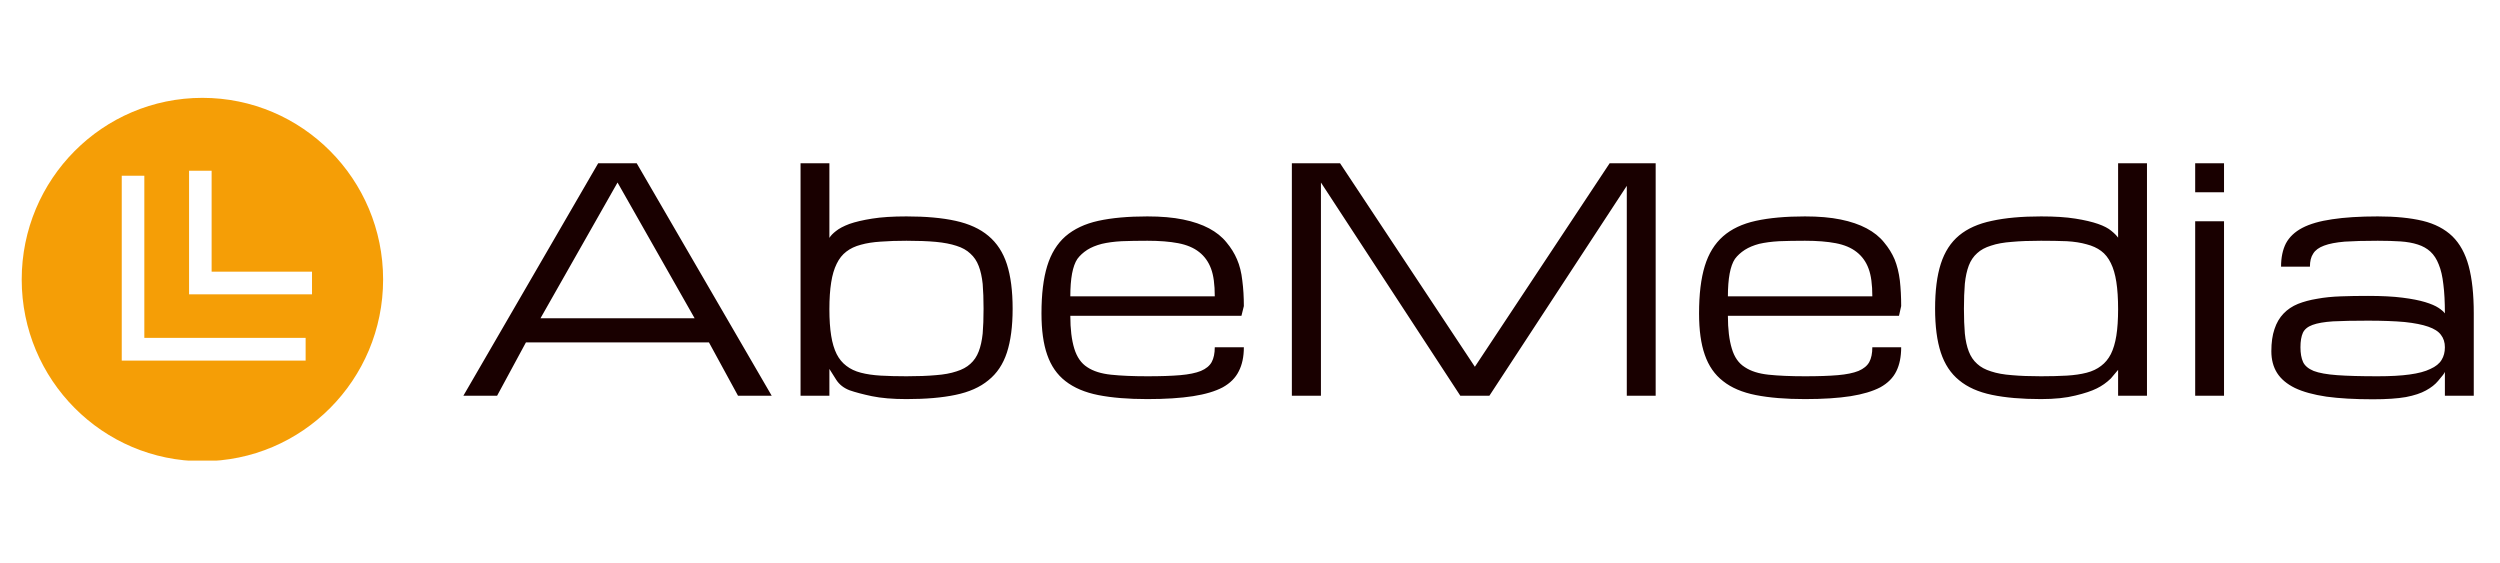
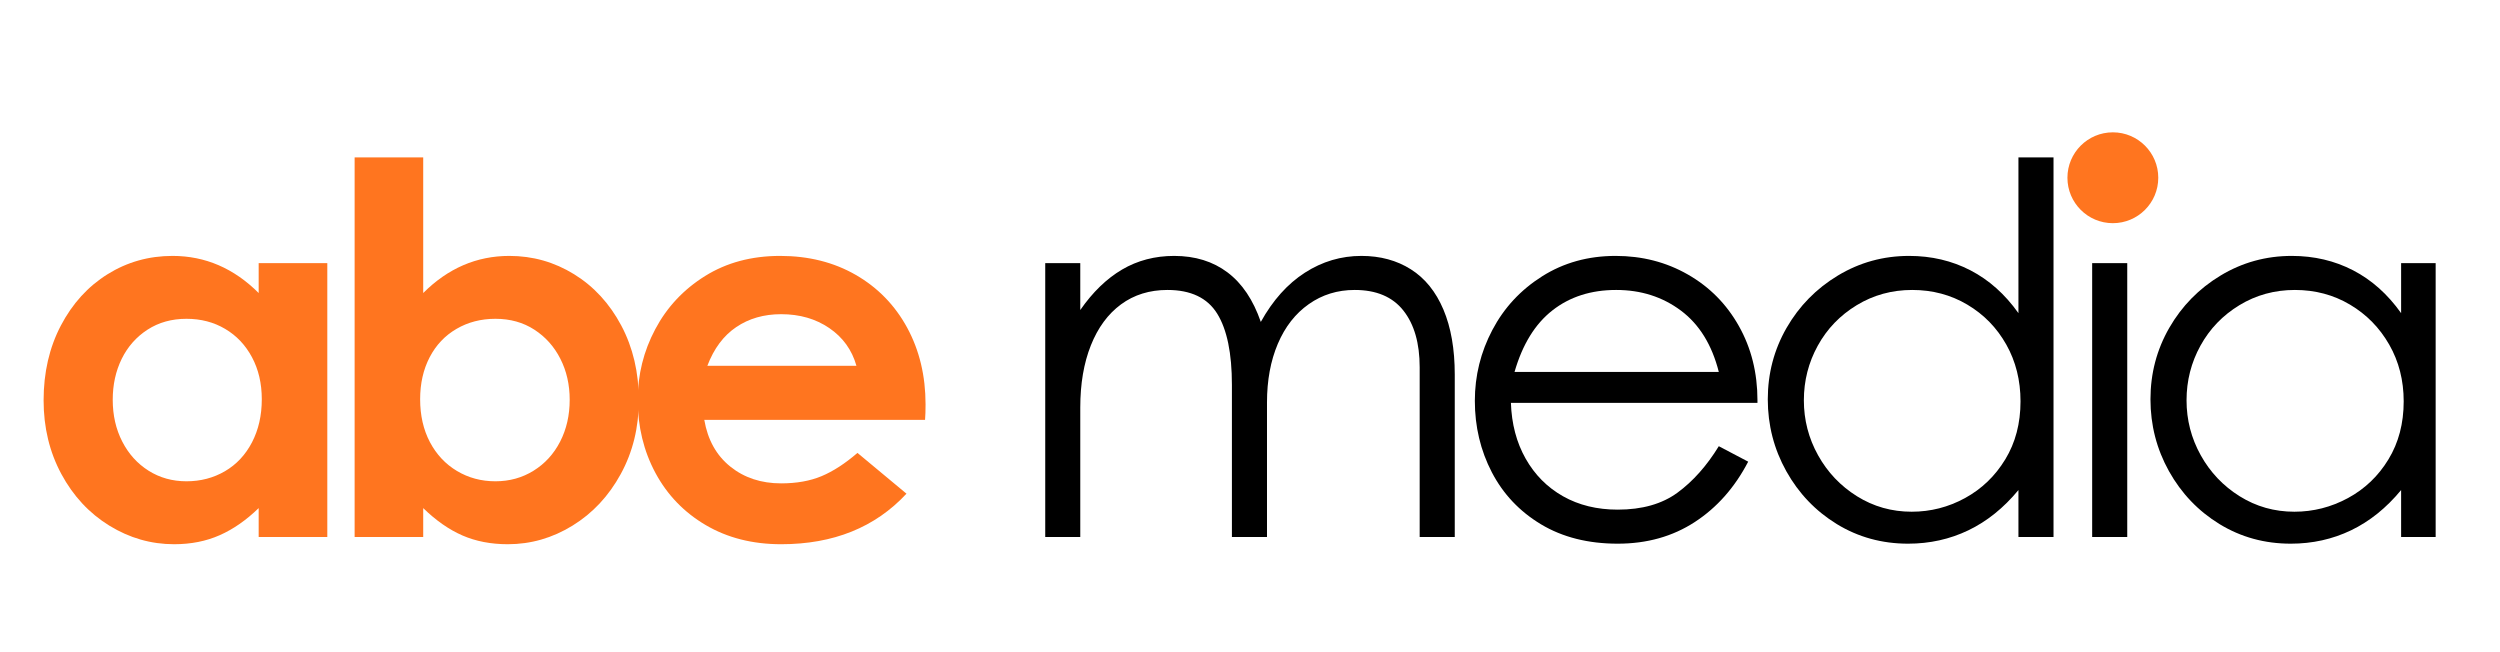
- <svg xmlns="http://www.w3.org/2000/svg" width="400" zoomAndPan="magnify" viewBox="0 0 300 67.5" height="90" preserveAspectRatio="xMidYMid meet" version="1.0">
+ <svg xmlns="http://www.w3.org/2000/svg" width="1152" zoomAndPan="magnify" viewBox="0 0 864 225" height="300" preserveAspectRatio="xMidYMid meet" version="1.0">
  <defs>
-     <clipPath id="b65238c57a">
-       <path d="M 55.465 19 L 298.895 19 L 298.895 48.113 L 55.465 48.113 Z M 55.465 19 " clip-rule="nonzero" />
+     <g />
+     <clipPath id="2d56be2b39">
+       <path d="M 0.68 0 L 836.359 0 L 836.359 225 L 0.68 225 Z M 0.68 0 " clip-rule="nonzero" />
    </clipPath>
-     <clipPath id="371029bca6">
-       <path d="M 2.605 11.672 L 46 11.672 L 46 55.273 L 2.605 55.273 Z M 2.605 11.672 " clip-rule="nonzero" />
+     <clipPath id="190f3babd8">
+       <rect x="0" width="837" y="0" height="225" />
    </clipPath>
-     <clipPath id="556c5e9cba">
-       <path d="M 24.289 55.344 C 36.266 55.344 45.973 45.582 45.973 33.539 C 45.973 21.5 36.266 11.742 24.289 11.742 C 12.312 11.742 2.605 21.5 2.605 33.539 C 2.605 45.582 12.312 55.344 24.289 55.344 Z M 22.688 20.488 L 25.395 20.488 L 25.395 32.598 L 37.441 32.598 L 37.441 35.32 L 22.688 35.32 Z M 14.609 21.086 L 17.32 21.086 L 17.32 40.547 L 36.676 40.547 L 36.676 43.27 L 14.609 43.27 Z M 14.609 21.086 " clip-rule="nonzero" />
+     <clipPath id="876cec4f13">
+       <path d="M 707.504 45.734 L 738.898 45.734 L 738.898 77.129 L 707.504 77.129 Z M 707.504 45.734 " clip-rule="nonzero" />
+     </clipPath>
+     <clipPath id="be58aaf70c">
+       <path d="M 723.203 45.734 C 714.531 45.734 707.504 52.762 707.504 61.43 C 707.504 70.102 714.531 77.129 723.203 77.129 C 731.871 77.129 738.898 70.102 738.898 61.43 C 738.898 52.762 731.871 45.734 723.203 45.734 Z M 723.203 45.734 " clip-rule="nonzero" />
+     </clipPath>
+     <clipPath id="4a872e640d">
+       <path d="M 0.504 0.734 L 31.898 0.734 L 31.898 32.129 L 0.504 32.129 Z M 0.504 0.734 " clip-rule="nonzero" />
+     </clipPath>
+     <clipPath id="f3b6e6de40">
+       <path d="M 16.203 0.734 C 7.531 0.734 0.504 7.762 0.504 16.43 C 0.504 25.102 7.531 32.129 16.203 32.129 C 24.871 32.129 31.898 25.102 31.898 16.43 C 31.898 7.762 24.871 0.734 16.203 0.734 Z M 16.203 0.734 " clip-rule="nonzero" />
+     </clipPath>
+     <clipPath id="c6e70af88d">
+       <rect x="0" width="32" y="0" height="33" />
+     </clipPath>
+     <clipPath id="146fec7d36">
+       <rect x="0" width="837" y="0" height="225" />
    </clipPath>
  </defs>
-   <g clip-path="url(#b65238c57a)">
-     <path fill="#190000" d="M 88.562 47.488 L 85.074 41.086 L 63.113 41.086 L 59.652 47.488 L 55.605 47.488 L 71.781 19.594 L 76.406 19.594 L 92.605 47.488 Z M 64.859 38.191 L 83.355 38.191 L 74.105 21.902 Z M 108.777 47.891 C 107.121 47.891 105.738 47.773 104.629 47.543 C 103.535 47.312 102.637 47.074 101.934 46.828 C 101.246 46.559 100.715 46.145 100.348 45.574 C 99.996 45.027 99.723 44.594 99.527 44.273 L 99.527 47.488 L 96.066 47.488 L 96.066 19.594 L 99.527 19.594 L 99.527 28.547 C 99.688 28.281 99.949 28.008 100.32 27.723 C 100.691 27.422 101.227 27.137 101.934 26.871 C 102.637 26.625 103.547 26.41 104.656 26.234 C 105.766 26.055 107.137 25.969 108.777 25.969 C 111.102 25.969 113.066 26.145 114.668 26.5 C 116.289 26.855 117.605 27.457 118.609 28.305 C 119.629 29.156 120.371 30.293 120.828 31.707 C 121.285 33.125 121.516 34.906 121.516 37.047 C 121.516 39.156 121.285 40.91 120.828 42.309 C 120.371 43.707 119.629 44.816 118.609 45.629 C 117.605 46.465 116.289 47.047 114.668 47.383 C 113.066 47.723 111.102 47.891 108.777 47.891 Z M 108.777 45.152 C 110.133 45.152 111.305 45.109 112.293 45.02 C 113.262 44.949 114.09 44.797 114.777 44.566 C 115.465 44.355 116.016 44.055 116.441 43.664 C 116.883 43.273 117.215 42.777 117.445 42.176 C 117.672 41.59 117.832 40.875 117.922 40.023 C 117.992 39.191 118.027 38.199 118.027 37.047 C 118.027 35.914 117.992 34.922 117.922 34.07 C 117.832 33.223 117.672 32.504 117.445 31.922 C 117.215 31.316 116.883 30.824 116.441 30.43 C 116.016 30.023 115.465 29.715 114.777 29.5 C 114.09 29.273 113.262 29.113 112.293 29.023 C 111.305 28.934 110.133 28.891 108.777 28.891 C 107.633 28.891 106.602 28.926 105.684 28.996 C 104.785 29.051 103.992 29.176 103.309 29.367 C 102.621 29.547 102.039 29.82 101.562 30.191 C 101.09 30.547 100.699 31.035 100.402 31.652 C 100.102 32.258 99.879 33 99.742 33.887 C 99.598 34.789 99.527 35.859 99.527 37.102 C 99.527 38.34 99.598 39.402 99.742 40.289 C 99.879 41.156 100.102 41.895 100.402 42.496 C 100.699 43.078 101.09 43.547 101.562 43.902 C 102.039 44.273 102.621 44.551 103.309 44.727 C 103.992 44.906 104.785 45.02 105.684 45.074 C 106.602 45.125 107.633 45.152 108.777 45.152 Z M 137.688 47.891 C 135.379 47.891 133.414 47.73 131.797 47.41 C 130.191 47.09 128.879 46.535 127.855 45.734 C 126.852 44.957 126.121 43.902 125.664 42.574 C 125.203 41.266 124.977 39.609 124.977 37.605 C 124.977 35.32 125.203 33.426 125.664 31.922 C 126.121 30.43 126.852 29.242 127.855 28.359 C 128.879 27.477 130.191 26.855 131.797 26.5 C 133.414 26.145 135.379 25.969 137.688 25.969 C 139.344 25.969 140.77 26.094 141.969 26.34 C 143.184 26.586 144.223 26.945 145.086 27.402 C 145.949 27.863 146.645 28.422 147.172 29.078 C 147.719 29.73 148.141 30.414 148.441 31.121 C 148.758 31.848 148.973 32.699 149.078 33.676 C 149.203 34.629 149.262 35.648 149.262 36.73 L 148.973 37.898 L 128.438 37.898 C 128.438 39.492 128.598 40.801 128.914 41.832 C 129.23 42.859 129.75 43.602 130.473 44.062 C 131.195 44.543 132.145 44.84 133.328 44.965 C 134.508 45.09 135.961 45.152 137.688 45.152 C 139.273 45.152 140.586 45.109 141.625 45.02 C 142.664 44.93 143.492 44.762 144.109 44.512 C 144.727 44.25 145.156 43.895 145.402 43.449 C 145.648 42.992 145.773 42.398 145.773 41.672 L 149.262 41.672 C 149.262 42.805 149.059 43.762 148.656 44.543 C 148.266 45.336 147.625 45.984 146.727 46.48 C 145.828 46.957 144.637 47.312 143.156 47.543 C 141.676 47.773 139.855 47.891 137.688 47.891 Z M 137.688 28.891 C 136.523 28.891 135.492 28.91 134.598 28.945 C 133.68 28.996 132.887 29.105 132.219 29.262 C 131.531 29.441 130.949 29.68 130.473 29.98 C 129.98 30.301 129.582 30.664 129.285 31.07 C 129 31.492 128.793 32.078 128.648 32.824 C 128.508 33.586 128.438 34.5 128.438 35.562 L 145.773 35.562 C 145.773 34.141 145.625 33.035 145.324 32.238 C 145.023 31.426 144.551 30.758 143.898 30.246 C 143.246 29.73 142.406 29.379 141.387 29.184 C 140.367 28.988 139.133 28.891 137.688 28.891 Z M 175.238 47.488 L 158.512 21.902 L 158.512 47.488 L 155.023 47.488 L 155.023 19.594 L 160.809 19.594 L 176.984 44.012 L 193.156 19.594 L 198.68 19.594 L 198.68 47.488 L 195.215 47.488 L 195.215 22.301 L 178.727 47.488 Z M 216.598 47.891 C 214.289 47.891 212.324 47.73 210.703 47.41 C 209.082 47.09 207.77 46.535 206.766 45.734 C 205.762 44.957 205.031 43.902 204.574 42.574 C 204.113 41.266 203.887 39.609 203.887 37.605 C 203.887 35.32 204.113 33.426 204.574 31.922 C 205.031 30.43 205.762 29.242 206.766 28.359 C 207.77 27.477 209.082 26.855 210.703 26.5 C 212.324 26.145 214.289 25.969 216.598 25.969 C 218.254 25.969 219.68 26.094 220.875 26.34 C 222.094 26.586 223.133 26.945 223.992 27.402 C 224.859 27.863 225.555 28.422 226.082 29.078 C 226.629 29.73 227.051 30.414 227.352 31.121 C 227.648 31.848 227.863 32.699 227.984 33.676 C 228.09 34.629 228.141 35.648 228.141 36.73 L 227.879 37.898 L 207.348 37.898 C 207.348 39.492 207.504 40.801 207.82 41.832 C 208.121 42.859 208.641 43.602 209.383 44.062 C 210.105 44.543 211.055 44.84 212.234 44.965 C 213.414 45.09 214.871 45.152 216.598 45.152 C 218.18 45.152 219.492 45.109 220.531 45.02 C 221.57 44.93 222.402 44.762 223.02 44.512 C 223.633 44.25 224.066 43.895 224.312 43.449 C 224.559 42.992 224.68 42.398 224.68 41.672 L 228.141 41.672 C 228.141 42.805 227.949 43.762 227.562 44.543 C 227.176 45.336 226.531 45.984 225.633 46.48 C 224.715 46.957 223.527 47.312 222.066 47.543 C 220.586 47.773 218.762 47.891 216.598 47.891 Z M 216.598 28.891 C 215.434 28.891 214.402 28.91 213.504 28.945 C 212.586 28.996 211.785 29.105 211.098 29.262 C 210.43 29.441 209.855 29.68 209.383 29.98 C 208.887 30.301 208.492 30.664 208.191 31.07 C 207.91 31.492 207.699 32.078 207.559 32.824 C 207.418 33.586 207.348 34.5 207.348 35.562 L 224.68 35.562 C 224.68 34.141 224.531 33.035 224.23 32.238 C 223.934 31.426 223.457 30.758 222.805 30.246 C 222.152 29.73 221.316 29.379 220.297 29.184 C 219.273 28.988 218.039 28.891 216.598 28.891 Z M 244.926 47.891 C 242.617 47.891 240.652 47.723 239.031 47.383 C 237.41 47.047 236.098 46.465 235.094 45.629 C 234.09 44.816 233.359 43.707 232.898 42.309 C 232.441 40.91 232.211 39.156 232.211 37.047 C 232.211 34.871 232.441 33.07 232.898 31.652 C 233.359 30.219 234.09 29.086 235.094 28.254 C 236.098 27.422 237.41 26.836 239.031 26.5 C 240.652 26.145 242.617 25.969 244.926 25.969 C 246.562 25.969 247.934 26.055 249.047 26.234 C 250.156 26.41 251.062 26.625 251.77 26.871 C 252.473 27.117 253 27.395 253.352 27.695 C 253.727 27.996 253.996 28.27 254.172 28.52 L 254.172 19.594 L 257.637 19.594 L 257.637 47.488 L 254.172 47.488 L 254.172 44.383 C 254.172 44.383 253.883 44.727 253.301 45.418 C 252.789 45.914 252.227 46.312 251.609 46.613 C 251.008 46.914 250.156 47.199 249.047 47.465 C 247.934 47.746 246.562 47.891 244.926 47.891 Z M 244.926 45.152 C 246.07 45.152 247.098 45.125 248.016 45.074 C 248.914 45.02 249.707 44.906 250.395 44.727 C 251.082 44.551 251.66 44.273 252.137 43.902 C 252.613 43.547 253 43.078 253.301 42.496 C 253.602 41.895 253.82 41.156 253.961 40.289 C 254.102 39.402 254.172 38.34 254.172 37.102 C 254.172 35.824 254.102 34.738 253.961 33.832 C 253.82 32.93 253.602 32.176 253.301 31.574 C 253 30.953 252.613 30.465 252.137 30.113 C 251.66 29.758 251.082 29.492 250.395 29.316 C 249.707 29.121 248.914 28.996 248.016 28.945 C 247.098 28.91 246.07 28.891 244.926 28.891 C 243.566 28.891 242.402 28.934 241.434 29.023 C 240.449 29.094 239.613 29.242 238.926 29.477 C 238.238 29.688 237.684 29.988 237.262 30.379 C 236.82 30.77 236.484 31.266 236.254 31.867 C 236.027 32.469 235.867 33.195 235.781 34.047 C 235.711 34.895 235.672 35.895 235.672 37.047 C 235.672 38.199 235.711 39.191 235.781 40.023 C 235.867 40.875 236.027 41.59 236.254 42.176 C 236.484 42.777 236.82 43.273 237.262 43.664 C 237.684 44.055 238.238 44.355 238.926 44.566 C 239.613 44.797 240.449 44.949 241.434 45.02 C 242.402 45.109 243.566 45.152 244.926 45.152 Z M 263.422 47.488 L 263.422 26.551 L 266.883 26.551 L 266.883 47.488 Z M 266.883 19.594 L 266.883 23.074 L 263.422 23.074 L 263.422 19.594 Z M 293.387 47.488 L 293.387 44.621 C 293.352 44.762 293.082 45.125 292.57 45.711 C 292.219 46.137 291.734 46.516 291.117 46.852 C 290.516 47.188 289.715 47.453 288.711 47.648 C 287.707 47.824 286.387 47.914 284.746 47.914 C 282.562 47.914 280.703 47.809 279.172 47.598 C 277.621 47.367 276.363 47.02 275.395 46.559 C 274.426 46.082 273.711 45.48 273.25 44.754 C 272.793 44.027 272.562 43.16 272.562 42.148 C 272.562 41.105 272.688 40.219 272.938 39.492 C 273.18 38.75 273.543 38.129 274.02 37.633 C 274.492 37.137 275.074 36.746 275.762 36.465 C 276.434 36.199 277.199 35.992 278.062 35.852 C 278.926 35.691 279.867 35.598 280.891 35.562 C 281.91 35.523 283.004 35.508 284.164 35.508 C 285.805 35.508 287.18 35.578 288.289 35.719 C 289.398 35.859 290.309 36.039 291.008 36.25 C 291.715 36.465 292.254 36.695 292.621 36.941 C 292.973 37.172 293.23 37.395 293.387 37.605 C 293.387 36.242 293.328 35.082 293.203 34.125 C 293.098 33.168 292.914 32.371 292.648 31.734 C 292.402 31.098 292.07 30.582 291.645 30.191 C 291.238 29.82 290.738 29.535 290.141 29.344 C 289.539 29.148 288.844 29.023 288.051 28.969 C 287.258 28.918 286.352 28.891 285.328 28.891 C 283.742 28.891 282.422 28.926 281.363 28.996 C 280.324 29.086 279.5 29.242 278.883 29.477 C 278.266 29.707 277.832 30.023 277.586 30.43 C 277.32 30.824 277.191 31.344 277.191 32 L 273.727 32 C 273.727 30.902 273.922 29.973 274.309 29.207 C 274.715 28.449 275.367 27.828 276.266 27.352 C 277.18 26.871 278.379 26.527 279.859 26.312 C 281.34 26.086 283.164 25.969 285.328 25.969 C 287.441 25.969 289.238 26.145 290.719 26.5 C 292.184 26.855 293.371 27.477 294.289 28.359 C 295.188 29.242 295.84 30.43 296.242 31.922 C 296.648 33.426 296.852 35.32 296.852 37.605 L 296.852 47.488 Z M 285.328 45.152 C 286.859 45.152 288.141 45.082 289.16 44.938 C 290.199 44.797 291.027 44.578 291.645 44.273 C 292.277 43.992 292.73 43.629 292.992 43.188 C 293.258 42.758 293.387 42.258 293.387 41.672 C 293.387 41.086 293.23 40.59 292.914 40.184 C 292.613 39.773 292.105 39.449 291.383 39.199 C 290.676 38.953 289.734 38.766 288.551 38.641 C 287.371 38.535 285.91 38.48 284.164 38.48 C 282.438 38.48 281.039 38.508 279.965 38.562 C 278.906 38.633 278.09 38.773 277.508 38.988 C 276.926 39.199 276.539 39.52 276.344 39.941 C 276.152 40.371 276.055 40.945 276.055 41.672 C 276.055 42.398 276.16 42.992 276.371 43.449 C 276.582 43.895 277.008 44.25 277.637 44.512 C 278.289 44.762 279.234 44.93 280.469 45.02 C 281.684 45.109 283.305 45.152 285.328 45.152 Z M 304.938 44.012 L 304.938 47.488 L 301.477 47.488 L 301.477 44.012 Z M 322.273 19.008 L 332.711 19.008 C 334.824 19.008 336.613 19.141 338.074 19.402 C 339.52 19.652 340.711 20.043 341.645 20.574 C 342.594 21.105 343.316 21.77 343.809 22.566 C 344.32 23.363 344.699 24.301 344.945 25.383 C 345.176 26.465 345.305 27.68 345.344 29.023 C 345.395 30.387 345.422 31.895 345.422 33.539 C 345.422 35.188 345.395 36.684 345.344 38.031 C 345.305 39.395 345.176 40.617 344.945 41.695 C 344.699 42.777 344.32 43.719 343.809 44.512 C 343.316 45.312 342.594 45.969 341.645 46.48 C 340.711 47.012 339.52 47.41 338.074 47.676 C 336.613 47.941 334.824 48.074 332.711 48.074 L 322.273 48.074 C 320.16 48.074 318.371 47.941 316.906 47.676 C 315.465 47.41 314.273 47.012 313.34 46.48 C 312.391 45.969 311.66 45.312 311.145 44.512 C 310.637 43.719 310.266 42.777 310.035 41.695 C 309.793 40.617 309.648 39.395 309.613 38.031 C 309.578 36.684 309.562 35.188 309.562 33.539 C 309.562 31.895 309.578 30.387 309.613 29.023 C 309.648 27.68 309.793 26.465 310.035 25.383 C 310.266 24.301 310.637 23.363 311.145 22.566 C 311.66 21.77 312.391 21.105 313.34 20.574 C 314.273 20.043 315.465 19.652 316.906 19.402 C 318.371 19.141 320.16 19.008 322.273 19.008 Z M 322.273 45.152 L 332.711 45.152 C 334.242 45.152 335.539 45.109 336.594 45.02 C 337.652 44.93 338.516 44.746 339.188 44.461 C 339.875 44.195 340.41 43.797 340.797 43.266 C 341.168 42.75 341.43 42.059 341.59 41.195 C 341.766 40.344 341.871 39.289 341.906 38.031 C 341.922 36.773 341.934 35.277 341.934 33.539 C 341.934 31.785 341.922 30.293 341.906 29.051 C 341.871 27.793 341.766 26.73 341.59 25.859 C 341.43 25.012 341.168 24.32 340.797 23.789 C 340.41 23.277 339.883 22.875 339.211 22.594 C 338.523 22.328 337.652 22.141 336.594 22.035 C 335.555 21.945 334.262 21.902 332.711 21.902 L 322.273 21.902 C 320.723 21.902 319.43 21.945 318.387 22.035 C 317.328 22.141 316.457 22.328 315.773 22.594 C 315.086 22.875 314.559 23.277 314.188 23.789 C 313.816 24.32 313.543 25.012 313.367 25.859 C 313.191 26.73 313.094 27.793 313.074 29.051 C 313.059 30.293 313.051 31.785 313.051 33.539 C 313.051 35.277 313.059 36.773 313.074 38.031 C 313.109 39.289 313.215 40.344 313.395 41.195 C 313.555 42.059 313.816 42.75 314.188 43.266 C 314.559 43.797 315.086 44.195 315.773 44.461 C 316.457 44.746 317.328 44.93 318.387 45.02 C 319.43 45.109 320.723 45.152 322.273 45.152 Z M 374.305 47.488 L 370.844 47.488 L 370.844 35.852 C 370.844 34.559 370.746 33.469 370.551 32.586 C 370.359 31.699 369.973 30.98 369.391 30.43 C 368.824 29.883 368.008 29.484 366.934 29.238 C 365.875 29.004 364.484 28.891 362.758 28.891 C 360.871 28.891 359.328 29.023 358.133 29.289 C 356.938 29.57 355.992 29.973 355.305 30.484 C 354.617 30.996 354.152 31.609 353.906 32.316 C 353.641 33.027 353.508 33.824 353.508 34.711 L 353.508 47.488 L 350.047 47.488 L 350.047 26.551 L 353.508 26.551 L 353.508 30.059 C 353.754 29.457 354.117 28.945 354.594 28.52 C 355.066 28.074 355.598 27.703 356.176 27.402 C 356.777 27.102 357.418 26.863 358.105 26.684 C 358.777 26.492 359.453 26.34 360.141 26.234 C 360.828 26.129 361.496 26.055 362.148 26.02 C 362.801 25.984 363.391 25.969 363.922 25.969 C 365.453 25.969 366.773 26.066 367.883 26.262 C 369.012 26.457 369.965 26.738 370.738 27.113 C 371.512 27.5 372.129 27.969 372.586 28.52 C 373.062 29.086 373.434 29.73 373.699 30.461 C 373.961 31.184 374.129 32 374.199 32.902 C 374.289 33.809 374.332 34.789 374.332 35.852 Z M 380.117 47.488 L 380.117 19.594 L 383.578 19.594 L 383.578 47.488 Z M 390.531 47.488 L 390.531 26.551 L 393.992 26.551 L 393.992 47.488 Z M 393.992 19.594 L 393.992 23.074 L 390.531 23.074 L 390.531 19.594 Z M 424.039 47.488 L 420.578 47.488 L 420.578 35.852 C 420.578 34.559 420.48 33.469 420.285 32.586 C 420.094 31.699 419.703 30.98 419.121 30.43 C 418.559 29.883 417.738 29.484 416.664 29.238 C 415.609 29.004 414.219 28.891 412.492 28.891 C 410.605 28.891 409.062 29.023 407.863 29.289 C 406.668 29.57 405.727 29.973 405.039 30.484 C 404.352 30.996 403.887 31.609 403.637 32.316 C 403.375 33.027 403.242 33.824 403.242 34.711 L 403.242 47.488 L 399.781 47.488 L 399.781 26.551 L 403.242 26.551 L 403.242 30.059 C 403.488 29.457 403.852 28.945 404.324 28.52 C 404.801 28.074 405.328 27.703 405.91 27.402 C 406.492 27.102 407.129 26.863 407.816 26.684 C 408.5 26.492 409.188 26.34 409.875 26.234 C 410.562 26.129 411.23 26.055 411.883 26.02 C 412.535 25.984 413.125 25.969 413.656 25.969 C 415.188 25.969 416.508 26.066 417.617 26.262 C 418.746 26.457 419.695 26.738 420.469 27.113 C 421.246 27.5 421.863 27.969 422.32 28.52 C 422.797 29.086 423.168 29.73 423.43 30.461 C 423.68 31.184 423.844 32 423.934 32.902 C 424.023 33.809 424.066 34.789 424.066 35.852 Z M 440.82 47.891 C 438.512 47.891 436.559 47.73 434.953 47.41 C 433.332 47.09 432.02 46.535 431.016 45.734 C 429.992 44.957 429.254 43.902 428.797 42.574 C 428.34 41.266 428.109 39.609 428.109 37.605 C 428.109 35.32 428.34 33.426 428.797 31.922 C 429.254 30.43 429.992 29.242 431.016 28.359 C 432.02 27.477 433.332 26.855 434.953 26.5 C 436.559 26.145 438.512 25.969 440.82 25.969 C 442.477 25.969 443.91 26.094 445.129 26.34 C 446.324 26.586 447.355 26.945 448.219 27.402 C 449.082 27.863 449.785 28.422 450.332 29.078 C 450.859 29.73 451.277 30.414 451.574 31.121 C 451.895 31.848 452.102 32.699 452.207 33.676 C 452.332 34.629 452.395 35.648 452.395 36.73 L 452.102 37.898 L 431.57 37.898 C 431.57 39.492 431.727 40.801 432.047 41.832 C 432.363 42.859 432.883 43.602 433.605 44.062 C 434.328 44.543 435.277 44.84 436.457 44.965 C 437.641 45.09 439.094 45.152 440.82 45.152 C 442.422 45.152 443.746 45.109 444.785 45.02 C 445.824 44.93 446.652 44.762 447.266 44.512 C 447.883 44.25 448.316 43.895 448.562 43.449 C 448.809 42.992 448.934 42.398 448.934 41.672 L 452.395 41.672 C 452.395 42.805 452.199 43.762 451.812 44.543 C 451.406 45.336 450.754 45.984 449.859 46.48 C 448.957 46.957 447.77 47.312 446.289 47.543 C 444.809 47.773 442.984 47.891 440.82 47.891 Z M 440.82 28.891 C 439.676 28.891 438.645 28.91 437.727 28.945 C 436.828 28.996 436.035 29.105 435.348 29.262 C 434.664 29.441 434.082 29.68 433.605 29.98 C 433.129 30.301 432.742 30.664 432.441 31.07 C 432.145 31.492 431.922 32.078 431.781 32.824 C 431.641 33.586 431.57 34.5 431.57 35.562 L 448.934 35.562 C 448.934 34.141 448.781 33.035 448.48 32.238 C 448.168 31.426 447.691 30.758 447.055 30.246 C 446.402 29.73 445.566 29.379 444.547 29.184 C 443.508 28.988 442.262 28.891 440.82 28.891 Z M 440.82 28.891 " fill-opacity="1" fill-rule="nonzero" />
-   </g>
-   <g clip-path="url(#371029bca6)">
-     <g clip-path="url(#556c5e9cba)">
-       <path fill="#f59e06" d="M 10.352 -4.961 L -13.977 47.496 L 38.227 71.973 L 62.555 19.516 Z M 10.352 -4.961 " fill-opacity="1" fill-rule="nonzero" />
+   <g transform="matrix(1, 0, 0, 1, 7, -0.000000000000008531)">
+     <g clip-path="url(#146fec7d36)">
+       <g clip-path="url(#2d56be2b39)">
+         <g transform="matrix(1, 0, 0, 1, 0, -0.000000000000008531)">
+           <g clip-path="url(#190f3babd8)">
+             <g fill="#ff751f" fill-opacity="1">
+               <g transform="translate(0.944152, 185.5836)">
+                 <g>
+                   <path d="M 52.234 2.5 C 44.266 2.5 36.801 0.359 29.844 -3.922 C 22.895 -8.203 17.367 -14.145 13.266 -21.75 C 9.172 -29.352 7.125 -37.848 7.125 -47.234 C 7.125 -56.859 9.113 -65.473 13.094 -73.078 C 17.082 -80.68 22.461 -86.594 29.234 -90.812 C 36.004 -95.031 43.488 -97.141 51.688 -97.141 C 62.977 -97.141 72.898 -92.863 81.453 -84.312 L 81.453 -94.656 L 105.172 -94.656 L 105.172 0 L 81.453 0 L 81.453 -9.984 C 77.18 -5.828 72.695 -2.707 68 -0.625 C 63.312 1.457 58.055 2.5 52.234 2.5 Z M 56.5 -19.25 C 61.375 -19.25 65.801 -20.406 69.781 -22.719 C 73.758 -25.039 76.879 -28.367 79.141 -32.703 C 81.398 -37.047 82.531 -42.008 82.531 -47.594 C 82.531 -53.062 81.398 -57.906 79.141 -62.125 C 76.879 -66.344 73.785 -69.609 69.859 -71.922 C 65.941 -74.242 61.488 -75.406 56.5 -75.406 C 51.395 -75.406 46.91 -74.156 43.047 -71.656 C 39.18 -69.156 36.207 -65.797 34.125 -61.578 C 32.051 -57.359 31.016 -52.641 31.016 -47.422 C 31.016 -42.066 32.113 -37.25 34.312 -32.969 C 36.508 -28.695 39.539 -25.344 43.406 -22.906 C 47.27 -20.469 51.633 -19.25 56.5 -19.25 Z M 56.5 -19.25 " />
+                 </g>
+               </g>
+             </g>
+             <g fill="#ff751f" fill-opacity="1">
+               <g transform="translate(103.4329, 185.5836)">
+                 <g>
+                   <path d="M 65.062 2.5 C 59.238 2.5 54.008 1.488 49.375 -0.531 C 44.738 -2.551 40.223 -5.703 35.828 -9.984 L 35.828 0 L 12.125 0 L 12.125 -131.188 L 35.828 -131.188 L 35.828 -84.312 C 44.379 -92.863 54.301 -97.141 65.594 -97.141 C 73.676 -97.141 81.133 -95.031 87.969 -90.812 C 94.801 -86.594 100.238 -80.68 104.281 -73.078 C 108.32 -65.473 110.344 -56.859 110.344 -47.234 C 110.344 -37.848 108.258 -29.352 104.094 -21.75 C 99.938 -14.145 94.379 -8.203 87.422 -3.922 C 80.473 0.359 73.02 2.5 65.062 2.5 Z M 60.781 -19.25 C 65.656 -19.25 70.051 -20.469 73.969 -22.906 C 77.895 -25.344 80.957 -28.695 83.156 -32.969 C 85.352 -37.25 86.453 -42.066 86.453 -47.422 C 86.453 -52.641 85.379 -57.359 83.234 -61.578 C 81.098 -65.797 78.098 -69.156 74.234 -71.656 C 70.379 -74.156 65.895 -75.406 60.781 -75.406 C 55.789 -75.406 51.305 -74.242 47.328 -71.922 C 43.348 -69.609 40.258 -66.344 38.062 -62.125 C 35.863 -57.906 34.766 -53.062 34.766 -47.594 C 34.766 -42.008 35.891 -37.078 38.141 -32.797 C 40.398 -28.516 43.52 -25.188 47.5 -22.812 C 51.477 -20.438 55.906 -19.25 60.781 -19.25 Z M 60.781 -19.25 " />
+                 </g>
+               </g>
+             </g>
+             <g fill="#ff751f" fill-opacity="1">
+               <g transform="translate(206.2781, 185.5836)">
+                 <g>
+                   <path d="M 56.688 2.5 C 46.82 2.5 38.145 0.301 30.656 -4.094 C 23.164 -8.488 17.367 -14.488 13.266 -22.094 C 9.172 -29.707 7.125 -38.148 7.125 -47.422 C 7.125 -56.086 9.145 -64.223 13.188 -71.828 C 17.227 -79.441 22.961 -85.562 30.391 -90.188 C 37.816 -94.82 46.461 -97.141 56.328 -97.141 C 66.191 -97.141 74.926 -94.941 82.531 -90.547 C 90.133 -86.148 96.047 -80.062 100.266 -72.281 C 104.484 -64.5 106.594 -55.676 106.594 -45.812 C 106.594 -43.676 106.535 -41.895 106.422 -40.469 L 30.125 -40.469 C 31.312 -33.57 34.312 -28.191 39.125 -24.328 C 43.938 -20.461 49.789 -18.531 56.688 -18.531 C 62.031 -18.531 66.691 -19.363 70.672 -21.031 C 74.648 -22.695 78.781 -25.375 83.062 -29.062 L 100 -14.969 C 89.188 -3.32 74.75 2.5 56.688 2.5 Z M 82.703 -59.172 C 81.16 -64.641 78.039 -68.977 73.344 -72.188 C 68.656 -75.395 63.102 -77 56.688 -77 C 50.738 -77 45.566 -75.516 41.172 -72.547 C 36.773 -69.578 33.445 -65.117 31.188 -59.172 Z M 82.703 -59.172 " />
+                 </g>
+               </g>
+             </g>
+             <g fill="#1e1e1e" fill-opacity="1">
+               <g transform="translate(305.2097, 185.5836)">
+                 <g />
+               </g>
+             </g>
+             <g fill="#000000" fill-opacity="1">
+               <g transform="translate(339.9676, 185.5836)">
+                 <g>
+                   <path d="M 26.375 -94.656 L 26.375 -78.438 C 30.656 -84.613 35.469 -89.273 40.812 -92.422 C 46.164 -95.566 52.172 -97.141 58.828 -97.141 C 66.078 -97.141 72.223 -95.238 77.266 -91.438 C 82.316 -87.633 86.148 -81.93 88.766 -74.328 C 92.922 -81.816 98 -87.488 104 -91.344 C 110.008 -95.207 116.52 -97.141 123.531 -97.141 C 130.062 -97.141 135.766 -95.594 140.641 -92.5 C 145.516 -89.414 149.258 -84.785 151.875 -78.609 C 154.488 -72.43 155.797 -64.945 155.797 -56.156 L 155.797 0 L 143.672 0 L 143.672 -58.641 C 143.672 -66.961 141.797 -73.5 138.047 -78.25 C 134.305 -83 128.691 -85.375 121.203 -85.375 C 115.266 -85.375 109.977 -83.738 105.344 -80.469 C 100.707 -77.207 97.141 -72.633 94.641 -66.75 C 92.148 -60.875 90.906 -54.129 90.906 -46.516 L 90.906 0 L 78.781 0 L 78.781 -52.578 C 78.781 -63.516 77.086 -71.711 73.703 -77.172 C 70.316 -82.641 64.582 -85.375 56.5 -85.375 C 50.32 -85.375 44.973 -83.711 40.453 -80.391 C 35.941 -77.066 32.469 -72.344 30.031 -66.219 C 27.594 -60.102 26.375 -52.941 26.375 -44.734 L 26.375 0 L 14.266 0 L 14.266 -94.656 Z M 26.375 -94.656 " />
+                 </g>
+               </g>
+             </g>
+             <g fill="#000000" fill-opacity="1">
+               <g transform="translate(493.6118, 185.5836)">
+                 <g>
+                   <path d="M 58.469 2.312 C 48.25 2.312 39.426 0.086 32 -4.359 C 24.57 -8.816 18.895 -14.816 14.969 -22.359 C 11.051 -29.91 9.094 -38.145 9.094 -47.062 C 9.094 -55.727 11.113 -63.895 15.156 -71.562 C 19.195 -79.227 24.93 -85.406 32.359 -90.094 C 39.785 -94.789 48.25 -97.141 57.75 -97.141 C 66.906 -97.141 75.223 -95 82.703 -90.719 C 90.191 -86.445 96.07 -80.508 100.344 -72.906 C 104.625 -65.301 106.766 -56.742 106.766 -47.234 L 106.766 -46.344 L 21.562 -46.344 C 21.801 -39.094 23.492 -32.676 26.641 -27.094 C 29.797 -21.508 34.102 -17.172 39.562 -14.078 C 45.031 -10.992 51.332 -9.453 58.469 -9.453 C 66.906 -9.453 73.797 -11.41 79.141 -15.328 C 84.492 -19.254 89.25 -24.602 93.406 -31.375 L 103.562 -26.031 C 98.926 -17.113 92.773 -10.16 85.109 -5.172 C 77.453 -0.18 68.57 2.312 58.469 2.312 Z M 93.406 -57.047 C 91.031 -66.43 86.66 -73.5 80.297 -78.25 C 73.941 -83 66.488 -85.375 57.938 -85.375 C 49.258 -85.375 41.922 -83.023 35.922 -78.328 C 29.922 -73.641 25.551 -66.547 22.812 -57.047 Z M 93.406 -57.047 " />
+                 </g>
+               </g>
+             </g>
+             <g fill="#000000" fill-opacity="1">
+               <g transform="translate(594.8528, 185.5836)">
+                 <g>
+                   <path d="M 57.578 2.312 C 48.547 2.312 40.344 0.055 32.969 -4.453 C 25.602 -8.973 19.781 -15.062 15.5 -22.719 C 11.227 -30.383 9.094 -38.676 9.094 -47.594 C 9.094 -56.508 11.258 -64.738 15.594 -72.281 C 19.938 -79.82 25.848 -85.848 33.328 -90.359 C 40.816 -94.879 49.02 -97.141 57.938 -97.141 C 65.656 -97.141 72.723 -95.477 79.141 -92.156 C 85.555 -88.832 91.082 -83.898 95.719 -77.359 L 95.719 -131.188 L 107.844 -131.188 L 107.844 0 L 95.719 0 L 95.719 -16.219 C 90.613 -10.039 84.848 -5.406 78.422 -2.312 C 72.004 0.77 65.055 2.312 57.578 2.312 Z M 58.828 -8.734 C 65.359 -8.734 71.504 -10.305 77.266 -13.453 C 83.035 -16.609 87.672 -21.066 91.172 -26.828 C 94.68 -32.586 96.438 -39.27 96.438 -46.875 C 96.438 -54.125 94.801 -60.66 91.531 -66.484 C 88.258 -72.305 83.77 -76.91 78.062 -80.297 C 72.363 -83.68 66.008 -85.375 59 -85.375 C 51.988 -85.375 45.598 -83.617 39.828 -80.109 C 34.066 -76.609 29.582 -71.945 26.375 -66.125 C 23.164 -60.301 21.562 -54.004 21.562 -47.234 C 21.562 -40.461 23.195 -34.133 26.469 -28.25 C 29.738 -22.363 34.223 -17.641 39.922 -14.078 C 45.629 -10.516 51.93 -8.734 58.828 -8.734 Z M 58.828 -8.734 " />
+                 </g>
+               </g>
+             </g>
+             <g fill="#000000" fill-opacity="1">
+               <g transform="translate(702.3323, 185.5836)">
+                 <g>
+                   <path d="M 19.609 -113.547 C 16.867 -113.547 14.52 -114.555 12.562 -116.578 C 10.602 -118.598 9.625 -120.973 9.625 -123.703 C 9.625 -126.555 10.602 -128.93 12.562 -130.828 C 14.52 -132.734 16.867 -133.688 19.609 -133.688 C 22.336 -133.688 24.711 -132.707 26.734 -130.75 C 28.754 -128.789 29.766 -126.441 29.766 -123.703 C 29.766 -120.973 28.754 -118.598 26.734 -116.578 C 24.711 -114.555 22.336 -113.547 19.609 -113.547 Z M 13.719 -94.656 L 25.844 -94.656 L 25.844 0 L 13.719 0 Z M 13.719 -94.656 " />
+                 </g>
+               </g>
+             </g>
+             <g fill="#000000" fill-opacity="1">
+               <g transform="translate(727.1074, 185.5836)">
+                 <g>
+                   <path d="M 57.578 2.312 C 48.547 2.312 40.344 0.055 32.969 -4.453 C 25.602 -8.973 19.781 -15.062 15.5 -22.719 C 11.227 -30.383 9.094 -38.676 9.094 -47.594 C 9.094 -56.508 11.258 -64.738 15.594 -72.281 C 19.938 -79.82 25.848 -85.848 33.328 -90.359 C 40.816 -94.879 49.02 -97.141 57.938 -97.141 C 65.656 -97.141 72.723 -95.477 79.141 -92.156 C 85.555 -88.832 91.082 -83.898 95.719 -77.359 L 95.719 -94.656 L 107.656 -94.656 L 107.656 0 L 95.719 0 L 95.719 -16.219 C 90.613 -10.039 84.848 -5.406 78.422 -2.312 C 72.004 0.77 65.055 2.312 57.578 2.312 Z M 58.828 -8.734 C 65.359 -8.734 71.535 -10.305 77.359 -13.453 C 83.18 -16.609 87.844 -21.066 91.344 -26.828 C 94.852 -32.586 96.609 -39.27 96.609 -46.875 C 96.609 -54.125 94.941 -60.66 91.609 -66.484 C 88.285 -72.305 83.77 -76.91 78.062 -80.297 C 72.363 -83.68 66.008 -85.375 59 -85.375 C 51.988 -85.375 45.598 -83.617 39.828 -80.109 C 34.066 -76.609 29.582 -71.945 26.375 -66.125 C 23.164 -60.301 21.562 -54.004 21.562 -47.234 C 21.562 -40.461 23.195 -34.133 26.469 -28.25 C 29.738 -22.363 34.223 -17.641 39.922 -14.078 C 45.629 -10.516 51.93 -8.734 58.828 -8.734 Z M 58.828 -8.734 " />
+                 </g>
+               </g>
+             </g>
+           </g>
+         </g>
+       </g>
+       <g clip-path="url(#876cec4f13)">
+         <g clip-path="url(#be58aaf70c)">
+           <g transform="matrix(1, 0, 0, 1, 707, 45)">
+             <g clip-path="url(#c6e70af88d)">
+               <g clip-path="url(#4a872e640d)">
+                 <g clip-path="url(#f3b6e6de40)">
+                   <path fill="#ff751f" d="M 0.504 0.734 L 31.898 0.734 L 31.898 32.129 L 0.504 32.129 Z M 0.504 0.734 " fill-opacity="1" fill-rule="nonzero" />
+                 </g>
+               </g>
+             </g>
+           </g>
+         </g>
+       </g>
    </g>
  </g>
</svg>
